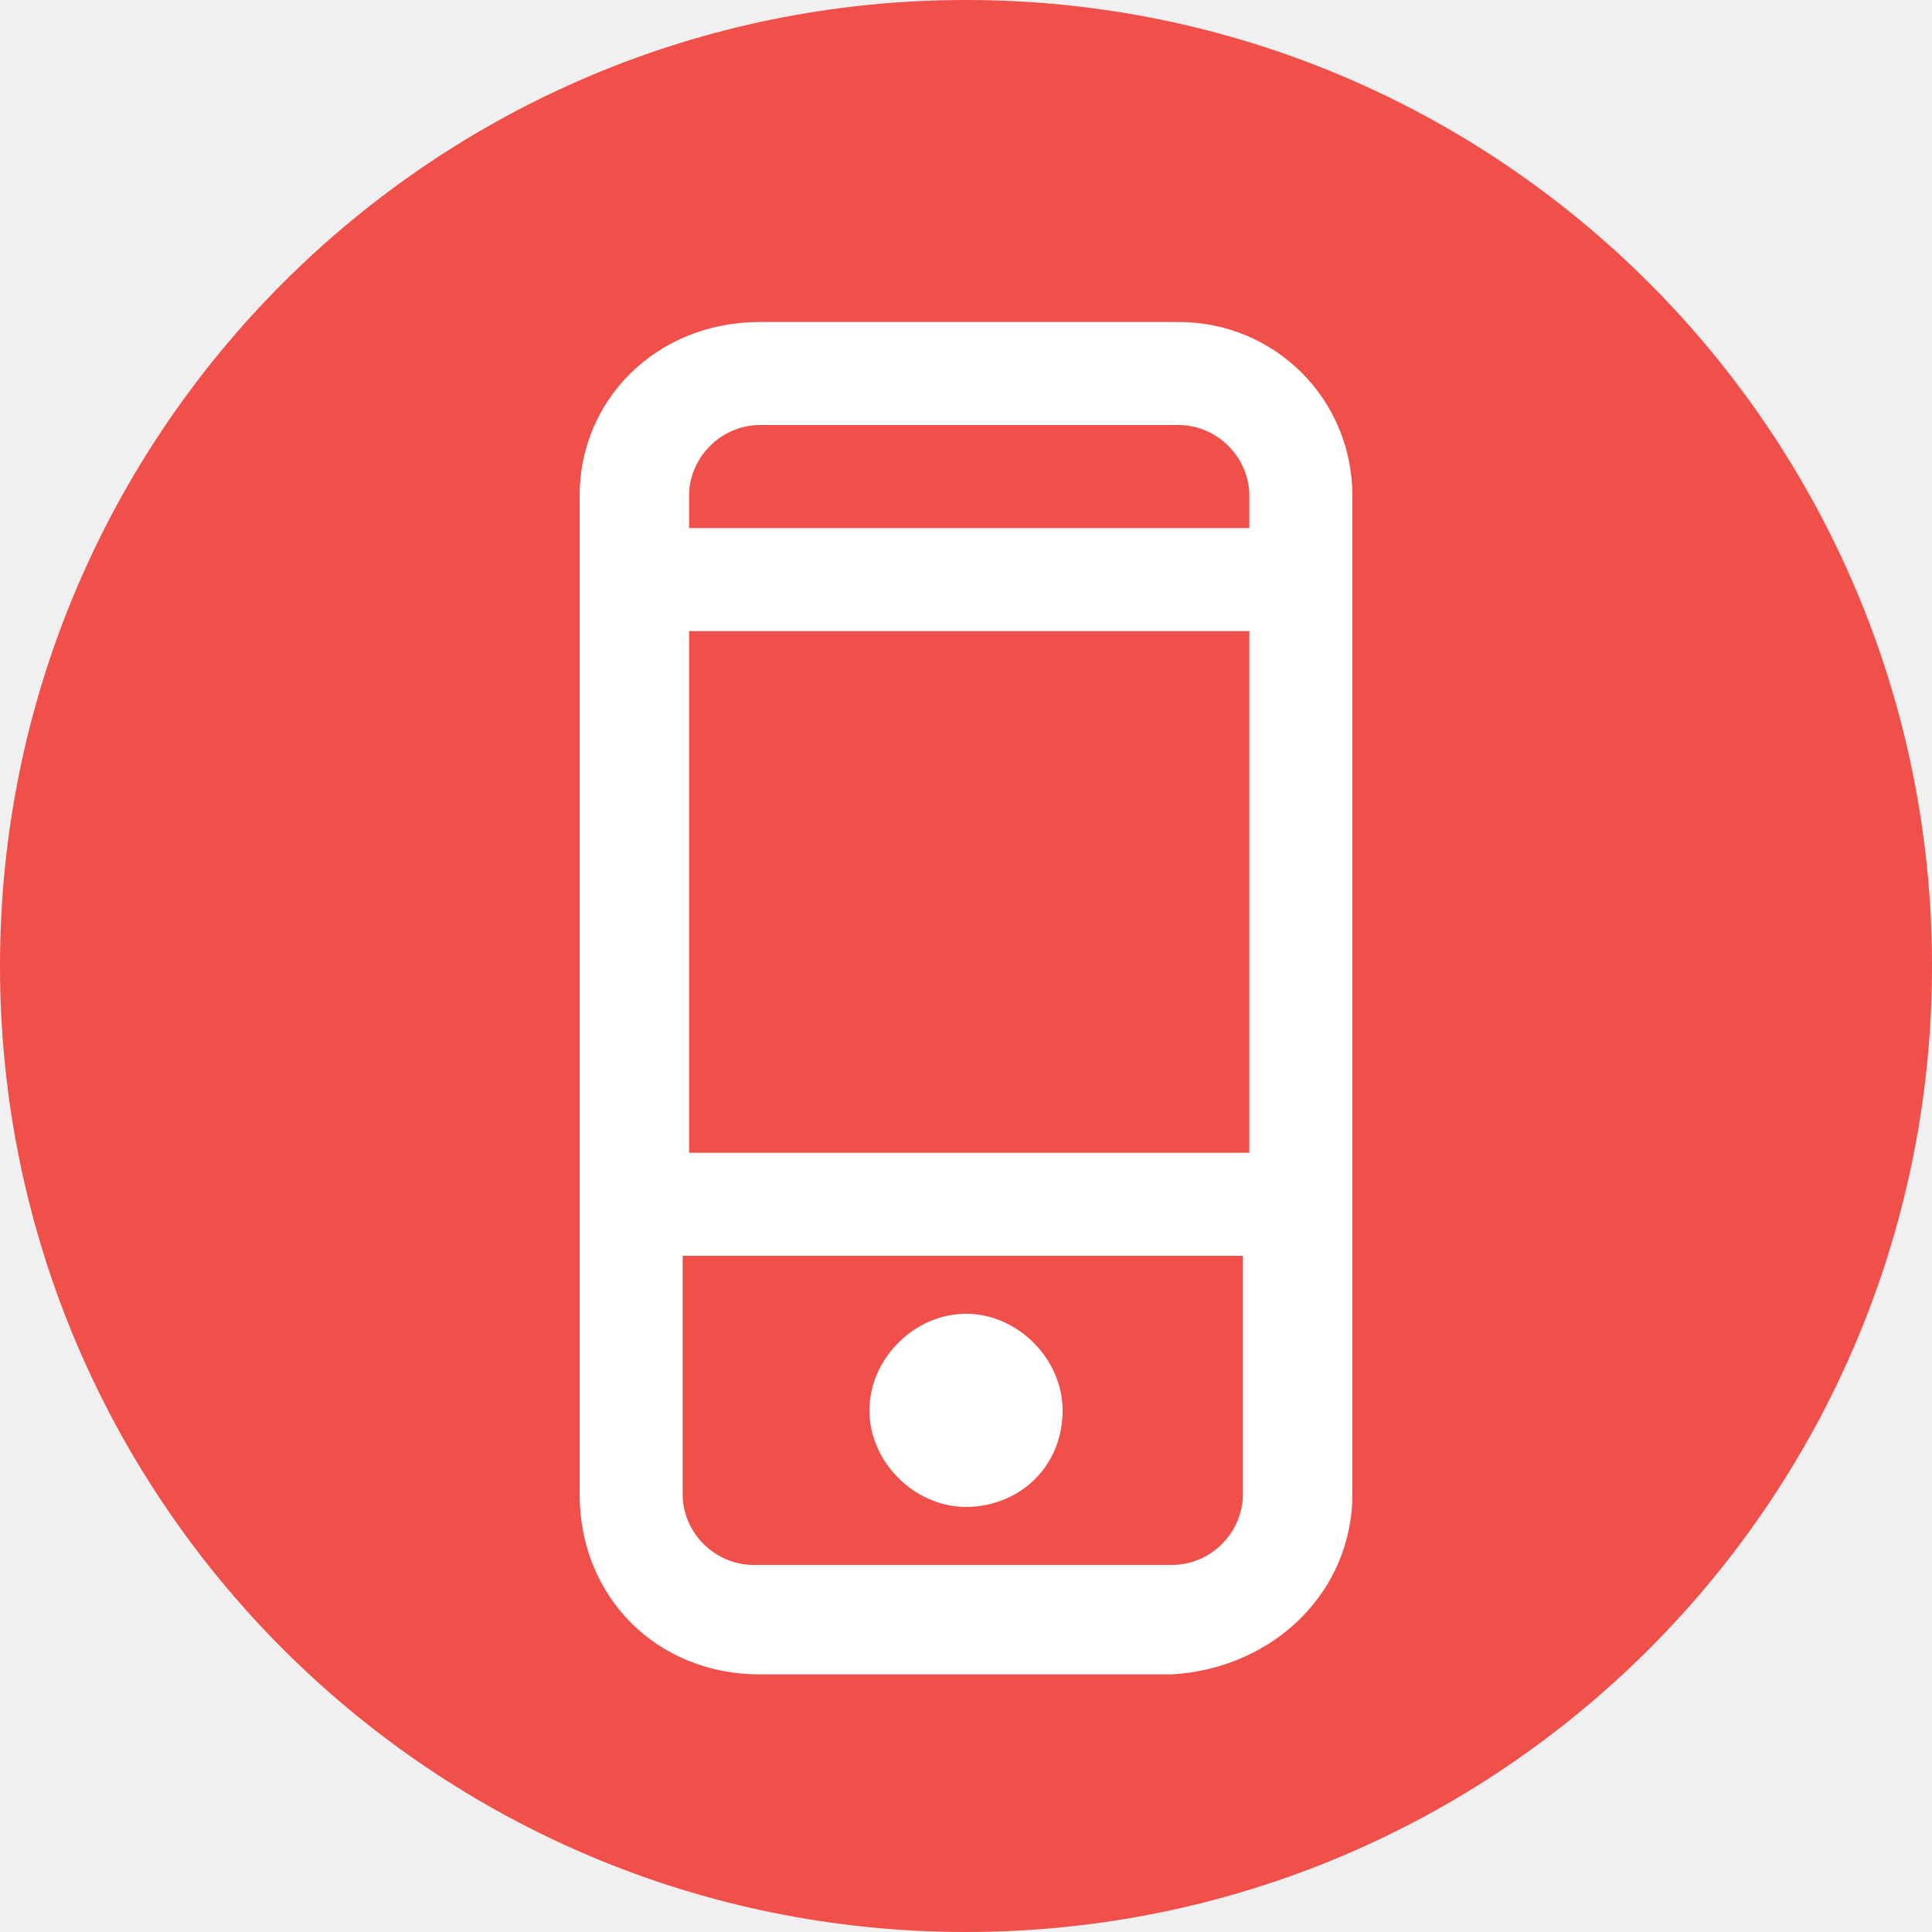
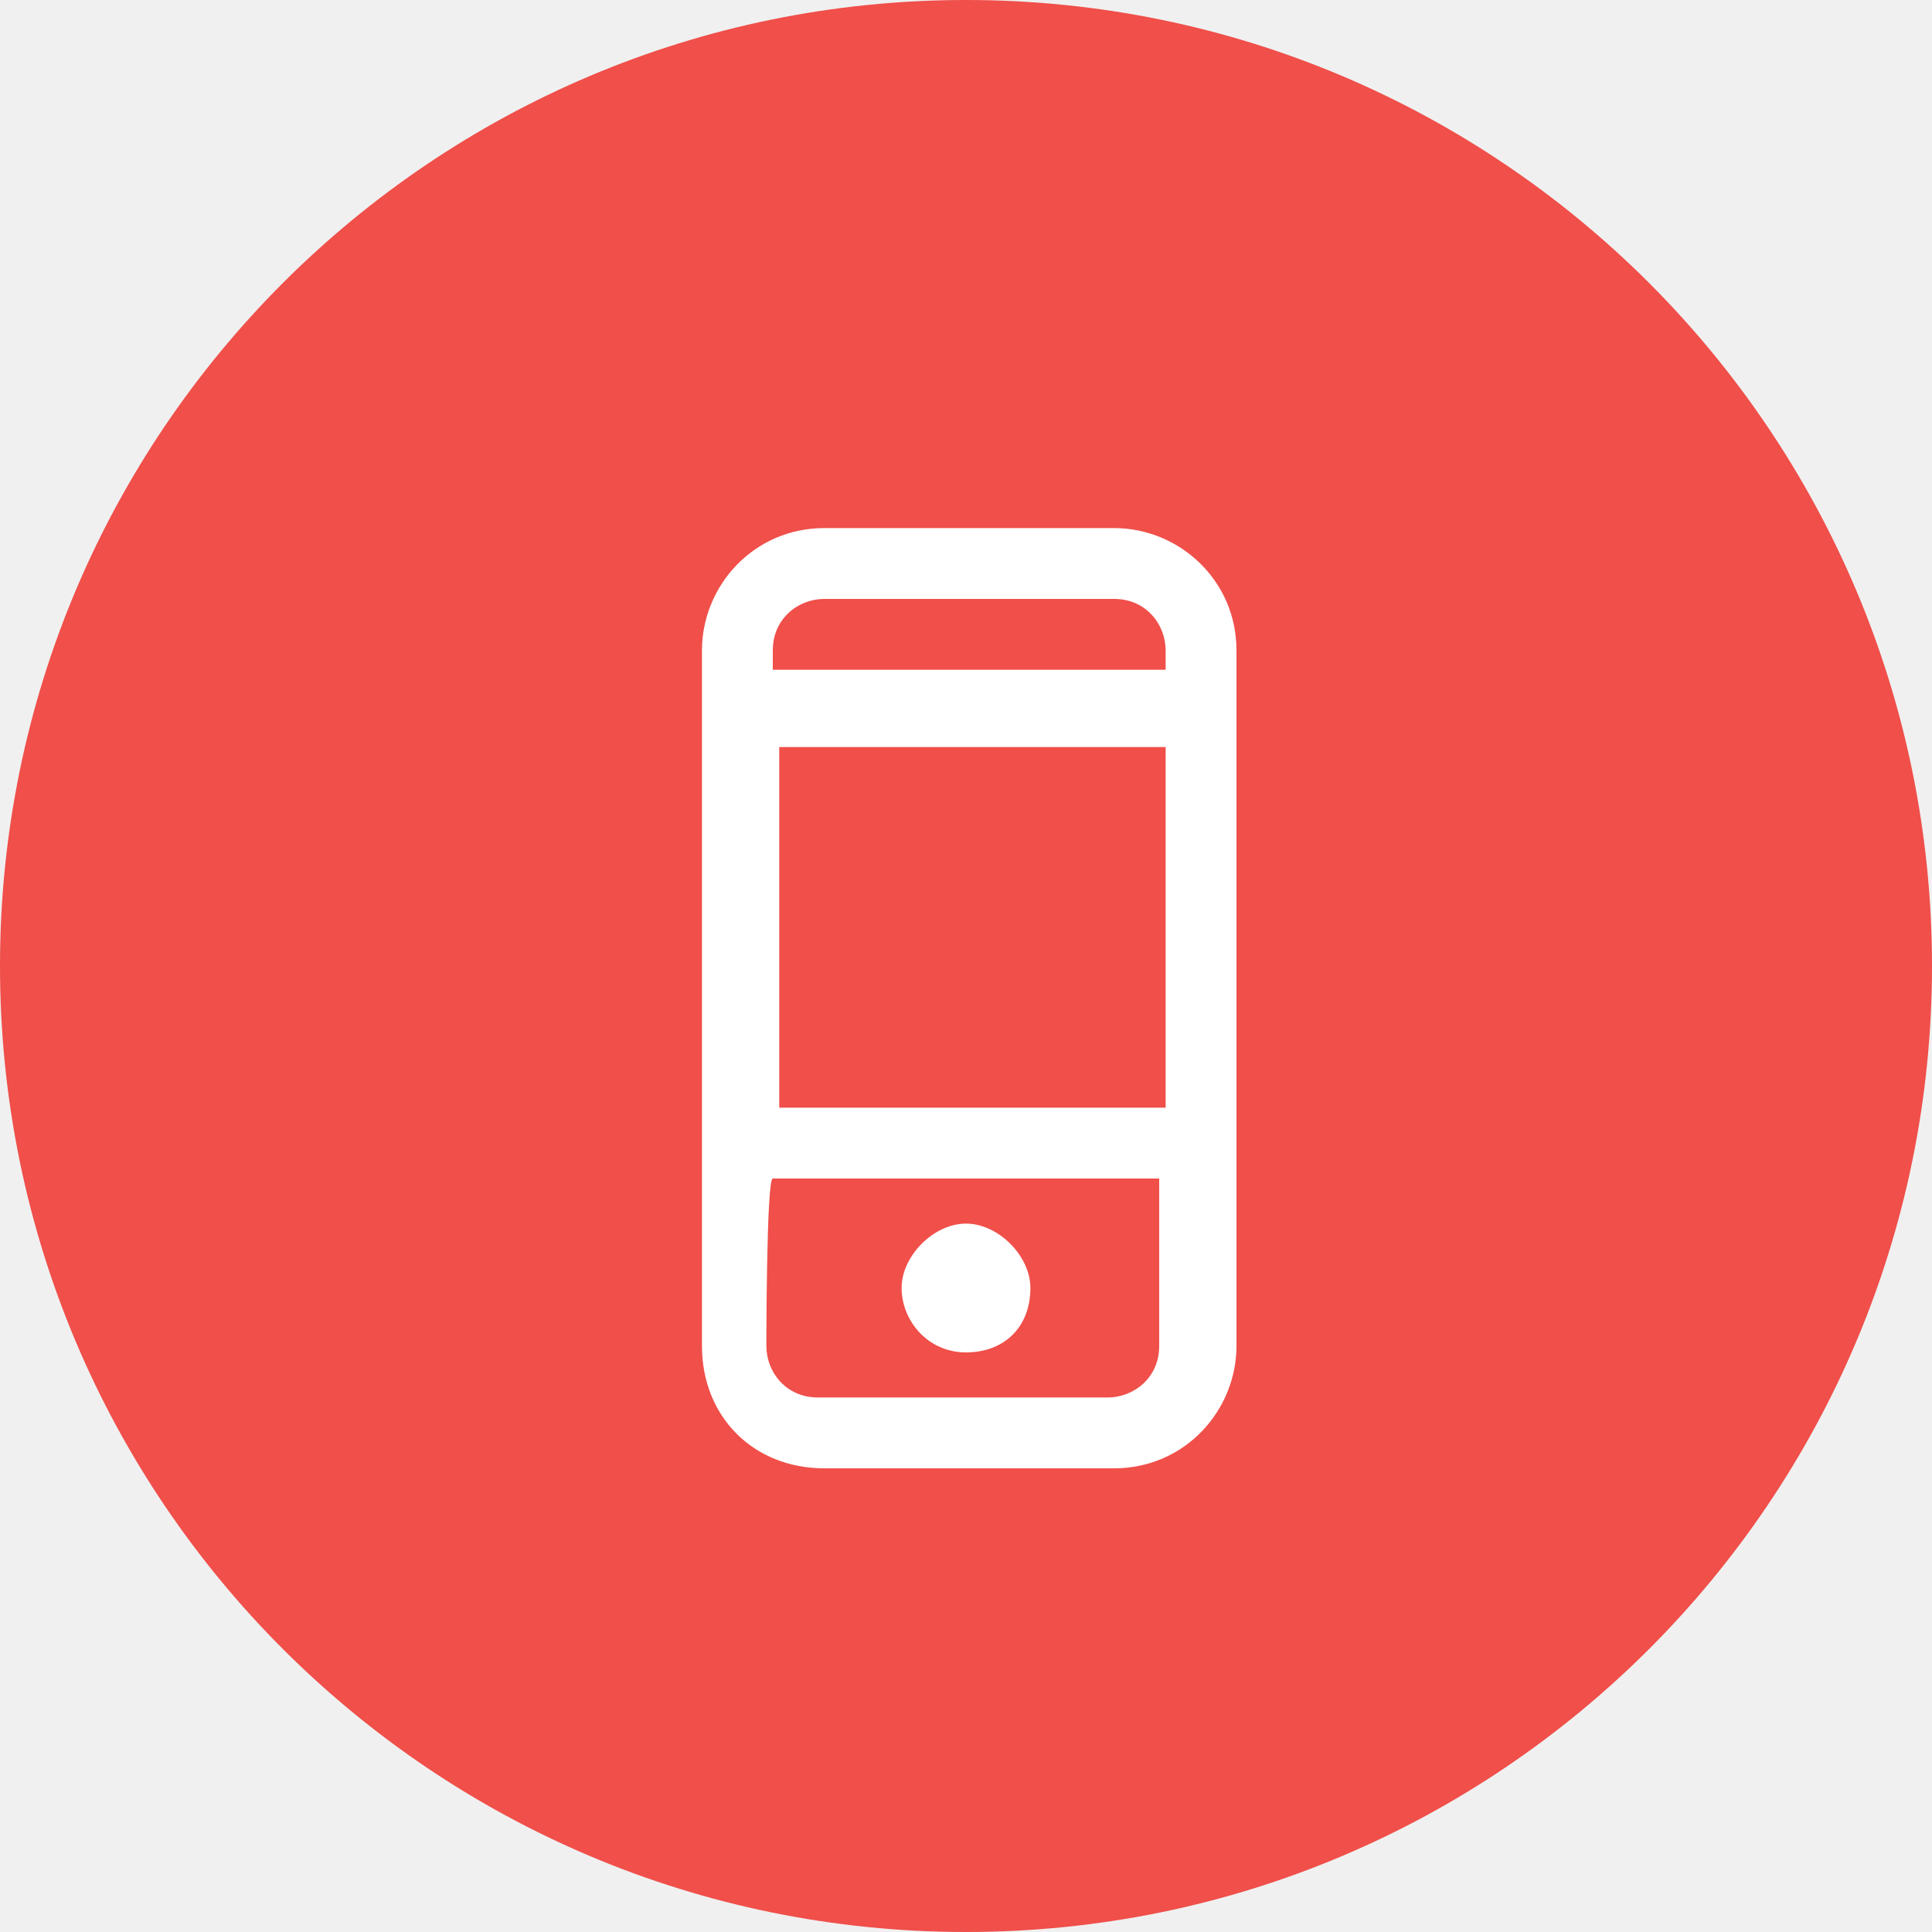
<svg xmlns="http://www.w3.org/2000/svg" version="1.1" id="Layer_1" x="0px" y="0px" viewBox="0 0 30 30" style="enable-background:new 0 0 30 30;" xml:space="preserve">
  <style type="text/css">
	.st0{fill:#F04F4A;}
	.st1{fill:#FFFFFF;}
</style>
  <circle class="st0" cx="15" cy="15" r="15" />
-   <path id="Contact" class="st1" d="M11.8,26C10.2,26,9,24.8,9,23.2V7.7C9,6.2,10.2,5,11.8,5h6.5C19.8,5,21,6.2,21,7.7v15.5  c0,1.5-1.2,2.7-2.8,2.8H11.8z M10.6,23.2c0,0.6,0.5,1.1,1.1,1.1c0,0,0,0,0,0h6.5c0.6,0,1.1-0.5,1.1-1.1c0,0,0,0,0,0v-3.7h-8.7V23.2z   M19.4,17.9V9.8h-8.7v8.1H19.4z M19.4,8.2V7.7c0-0.6-0.5-1.1-1.1-1.1c0,0,0,0,0,0h-6.5c-0.6,0-1.1,0.5-1.1,1.1c0,0,0,0,0,0v0.5H19.4  z M15,23.4c-0.8,0-1.5-0.7-1.5-1.5c0-0.8,0.7-1.5,1.5-1.5c0.8,0,1.5,0.7,1.5,1.5c0,0,0,0,0,0C16.5,22.8,15.8,23.4,15,23.4L15,23.4z" />
+   <path id="Contact" class="st1" d="M12.8,22.8c-1.1,0-1.9-0.8-1.9-1.9V10.1c0-1,0.8-1.9,1.9-1.9h4.5c1,0,1.9,0.8,1.9,1.9v10.8  c0,1-0.8,1.9-1.9,1.9H12.8z M11.9,20.9c0,0.4,0.3,0.8,0.8,0.8l0,0h4.5c0.4,0,0.8-0.3,0.8-0.8l0,0v-2.6h-6  C11.9,18.3,11.9,20.9,11.9,20.9z M18.1,17.2v-5.6h-6v5.6C12,17.2,18.1,17.2,18.1,17.2z M18.1,10.4v-0.3c0-0.4-0.3-0.8-0.8-0.8l0,0  h-4.5c-0.4,0-0.8,0.3-0.8,0.8l0,0v0.3H18.1z M15,21c-0.6,0-1-0.5-1-1s0.5-1,1-1s1,0.5,1,1l0,0C16,20.6,15.6,21,15,21L15,21z" />
</svg>
